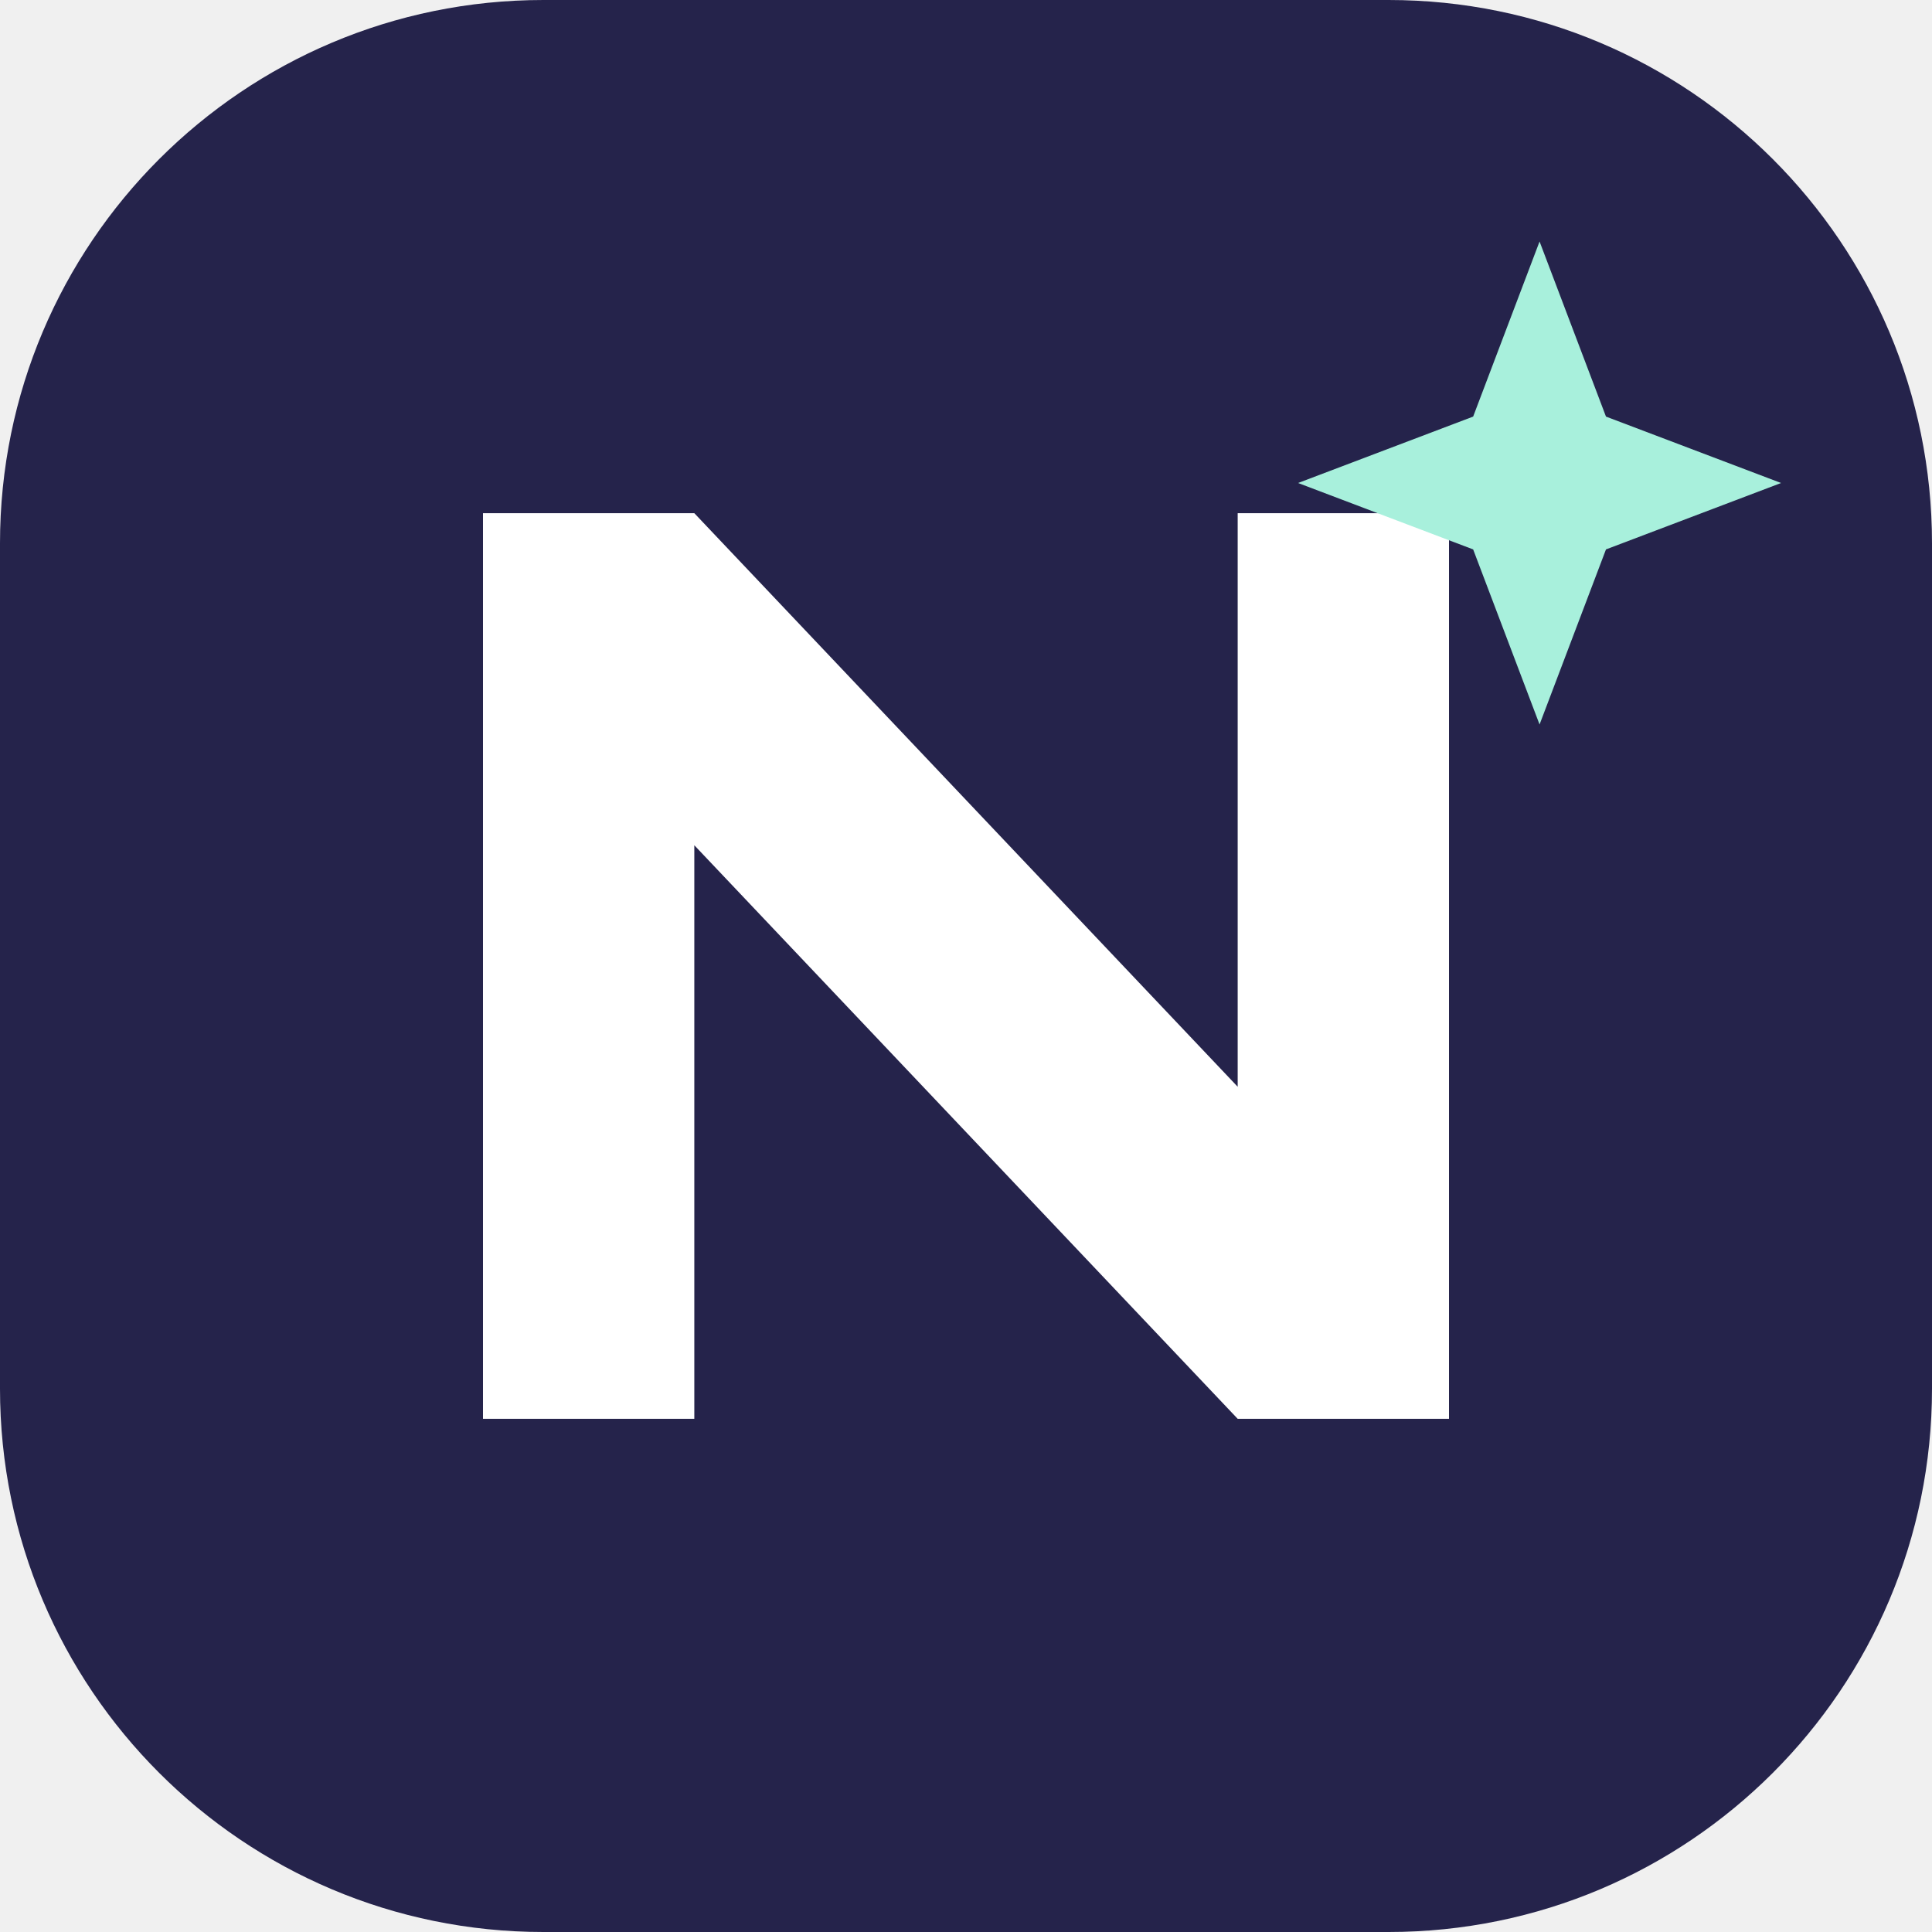
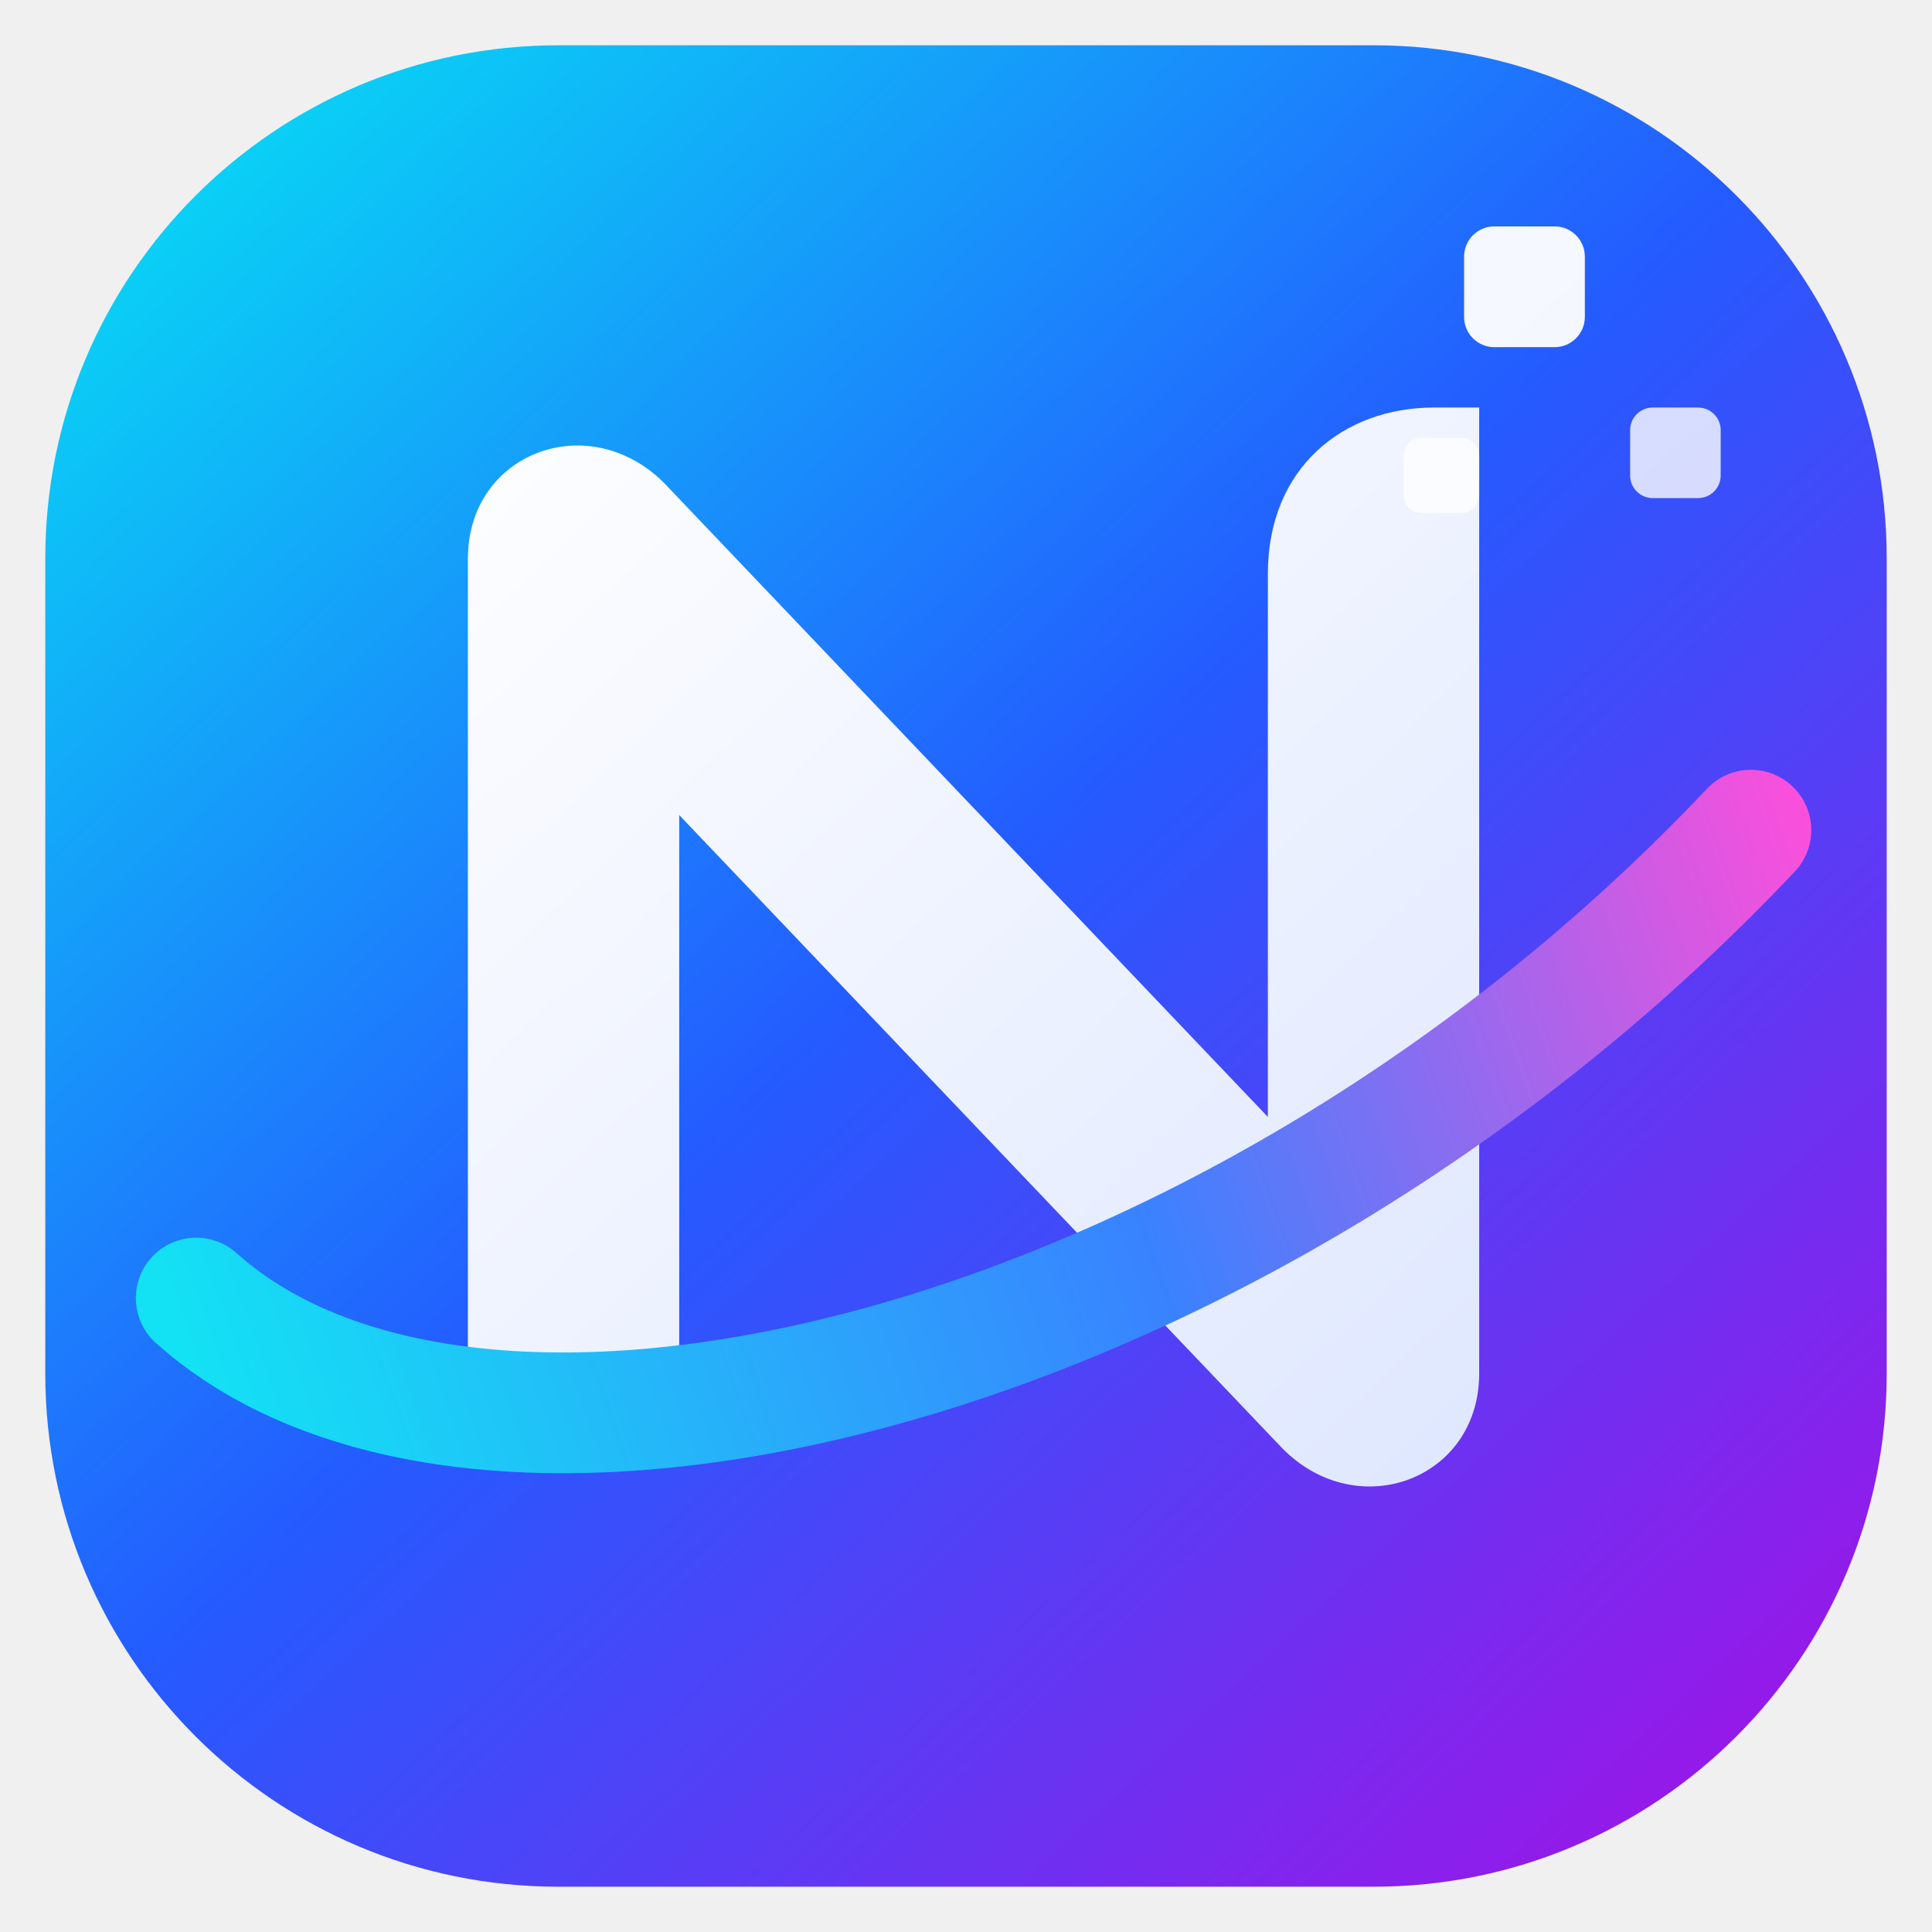
- <svg xmlns="http://www.w3.org/2000/svg" viewBox="0 0 64 64">
-   <rect width="64" height="64" rx="18" fill="#25234b" />
-   <path d="M16 47V17h7l18 19V17h7v30h-7L23 28v19z" fill="#fff" />
-   <path d="M51 8l2.2 5.8L59 16l-5.8 2.2L51 24l-2.2-5.8L43 16l5.8-2.2z" fill="#a8f0dc" />
+ <svg xmlns="http://www.w3.org/2000/svg" viewBox="0 0 128 128">
+   <defs>
+     <linearGradient id="bg" x1="12" y1="8" x2="116" y2="120" gradientUnits="userSpaceOnUse">
+       <stop stop-color="#08D7F5" />
+       <stop offset=".48" stop-color="#245BFF" />
+       <stop offset="1" stop-color="#9B16E8" />
+     </linearGradient>
+     <linearGradient id="n" x1="26" y1="26" x2="100" y2="104" gradientUnits="userSpaceOnUse">
+       <stop stop-color="#fff" />
+       <stop offset="1" stop-color="#DDE6FF" />
+     </linearGradient>
+     <linearGradient id="orbit" x1="10" y1="84" x2="118" y2="46" gradientUnits="userSpaceOnUse">
+       <stop stop-color="#13E2F4" />
+       <stop offset=".55" stop-color="#3982FF" />
+       <stop offset="1" stop-color="#FF4EDB" />
+     </linearGradient>
+   </defs>
+   <rect x="3" y="3" width="122" height="122" rx="34" fill="url(#bg)" />
+   <path d="M31 91V37c0-7 8-10 13-5l40 42V38c0-7 5-11 11-11h3v64c0 7-8 10-13 5L45 54v37H31Z" fill="url(#n)" />
+   <path d="M13 86c19 17 69 5 103-31" fill="none" stroke="url(#orbit)" stroke-width="8" stroke-linecap="round" />
+   <rect x="97" y="15" width="8" height="8" rx="2" fill="#fff" opacity=".95" />
+   <rect x="108" y="27" width="6" height="6" rx="1.5" fill="#fff" opacity=".8" />
+   <rect x="93" y="29" width="5" height="5" rx="1.2" fill="#fff" opacity=".75" />
</svg>
